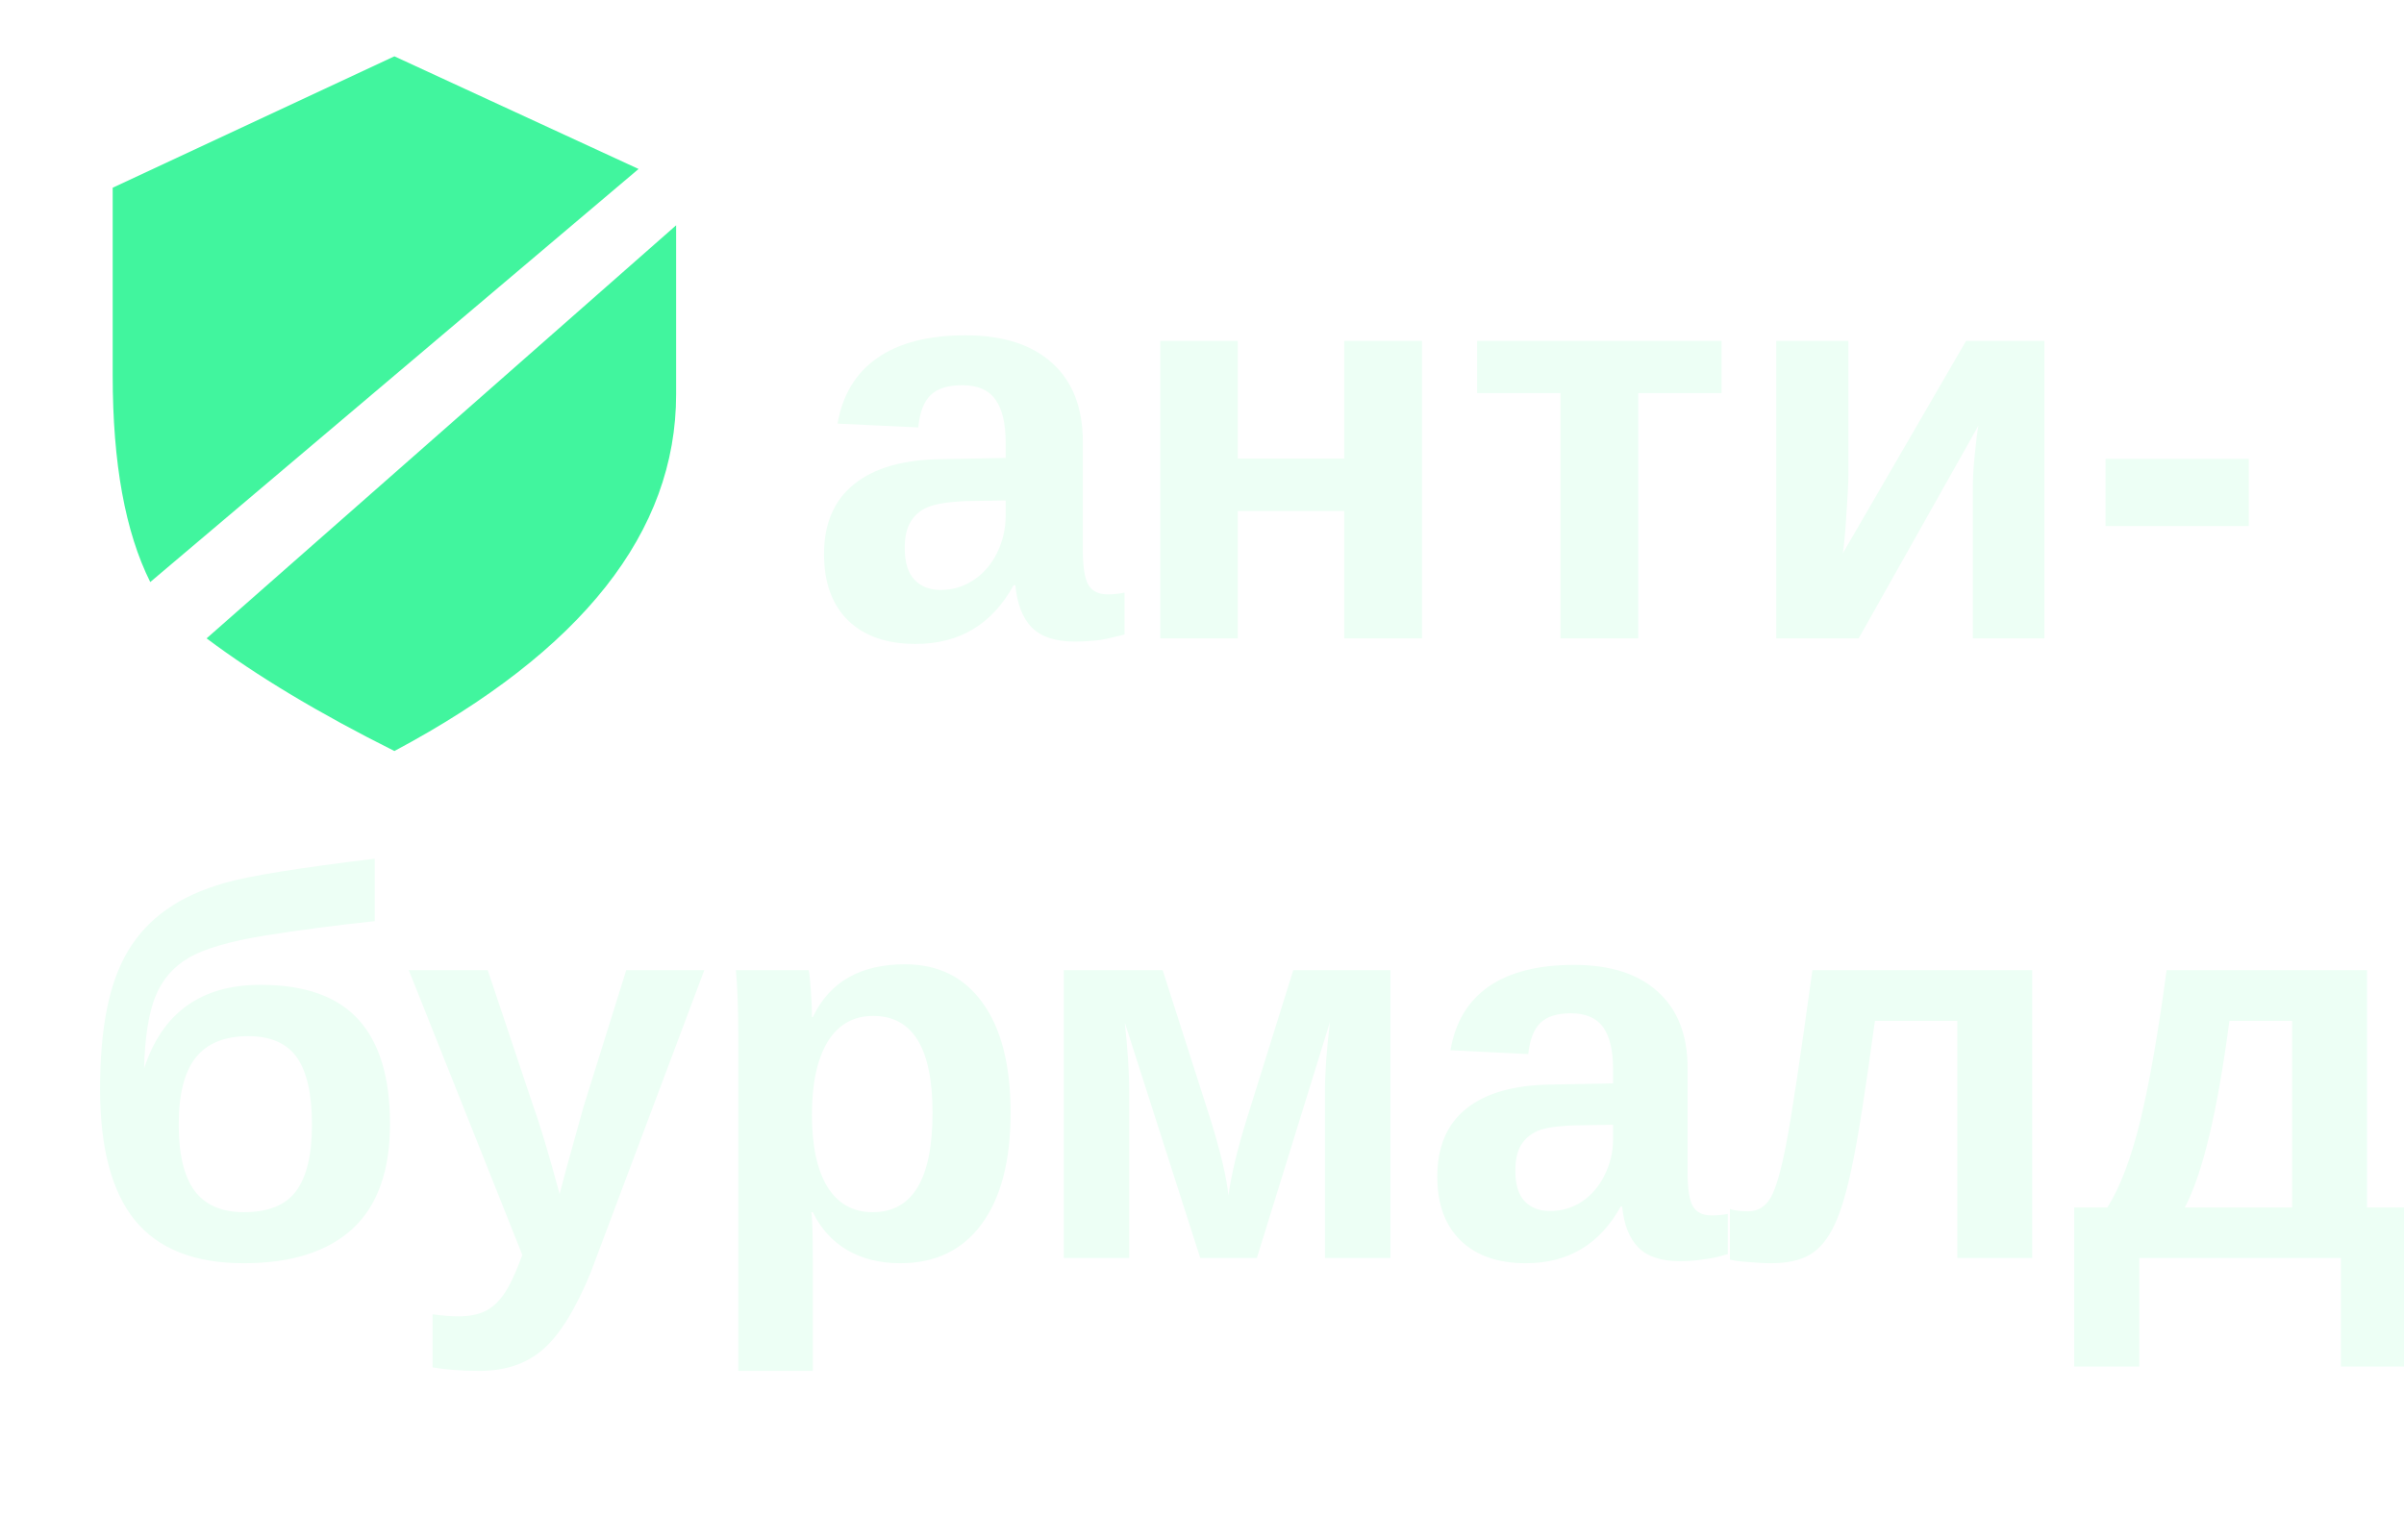
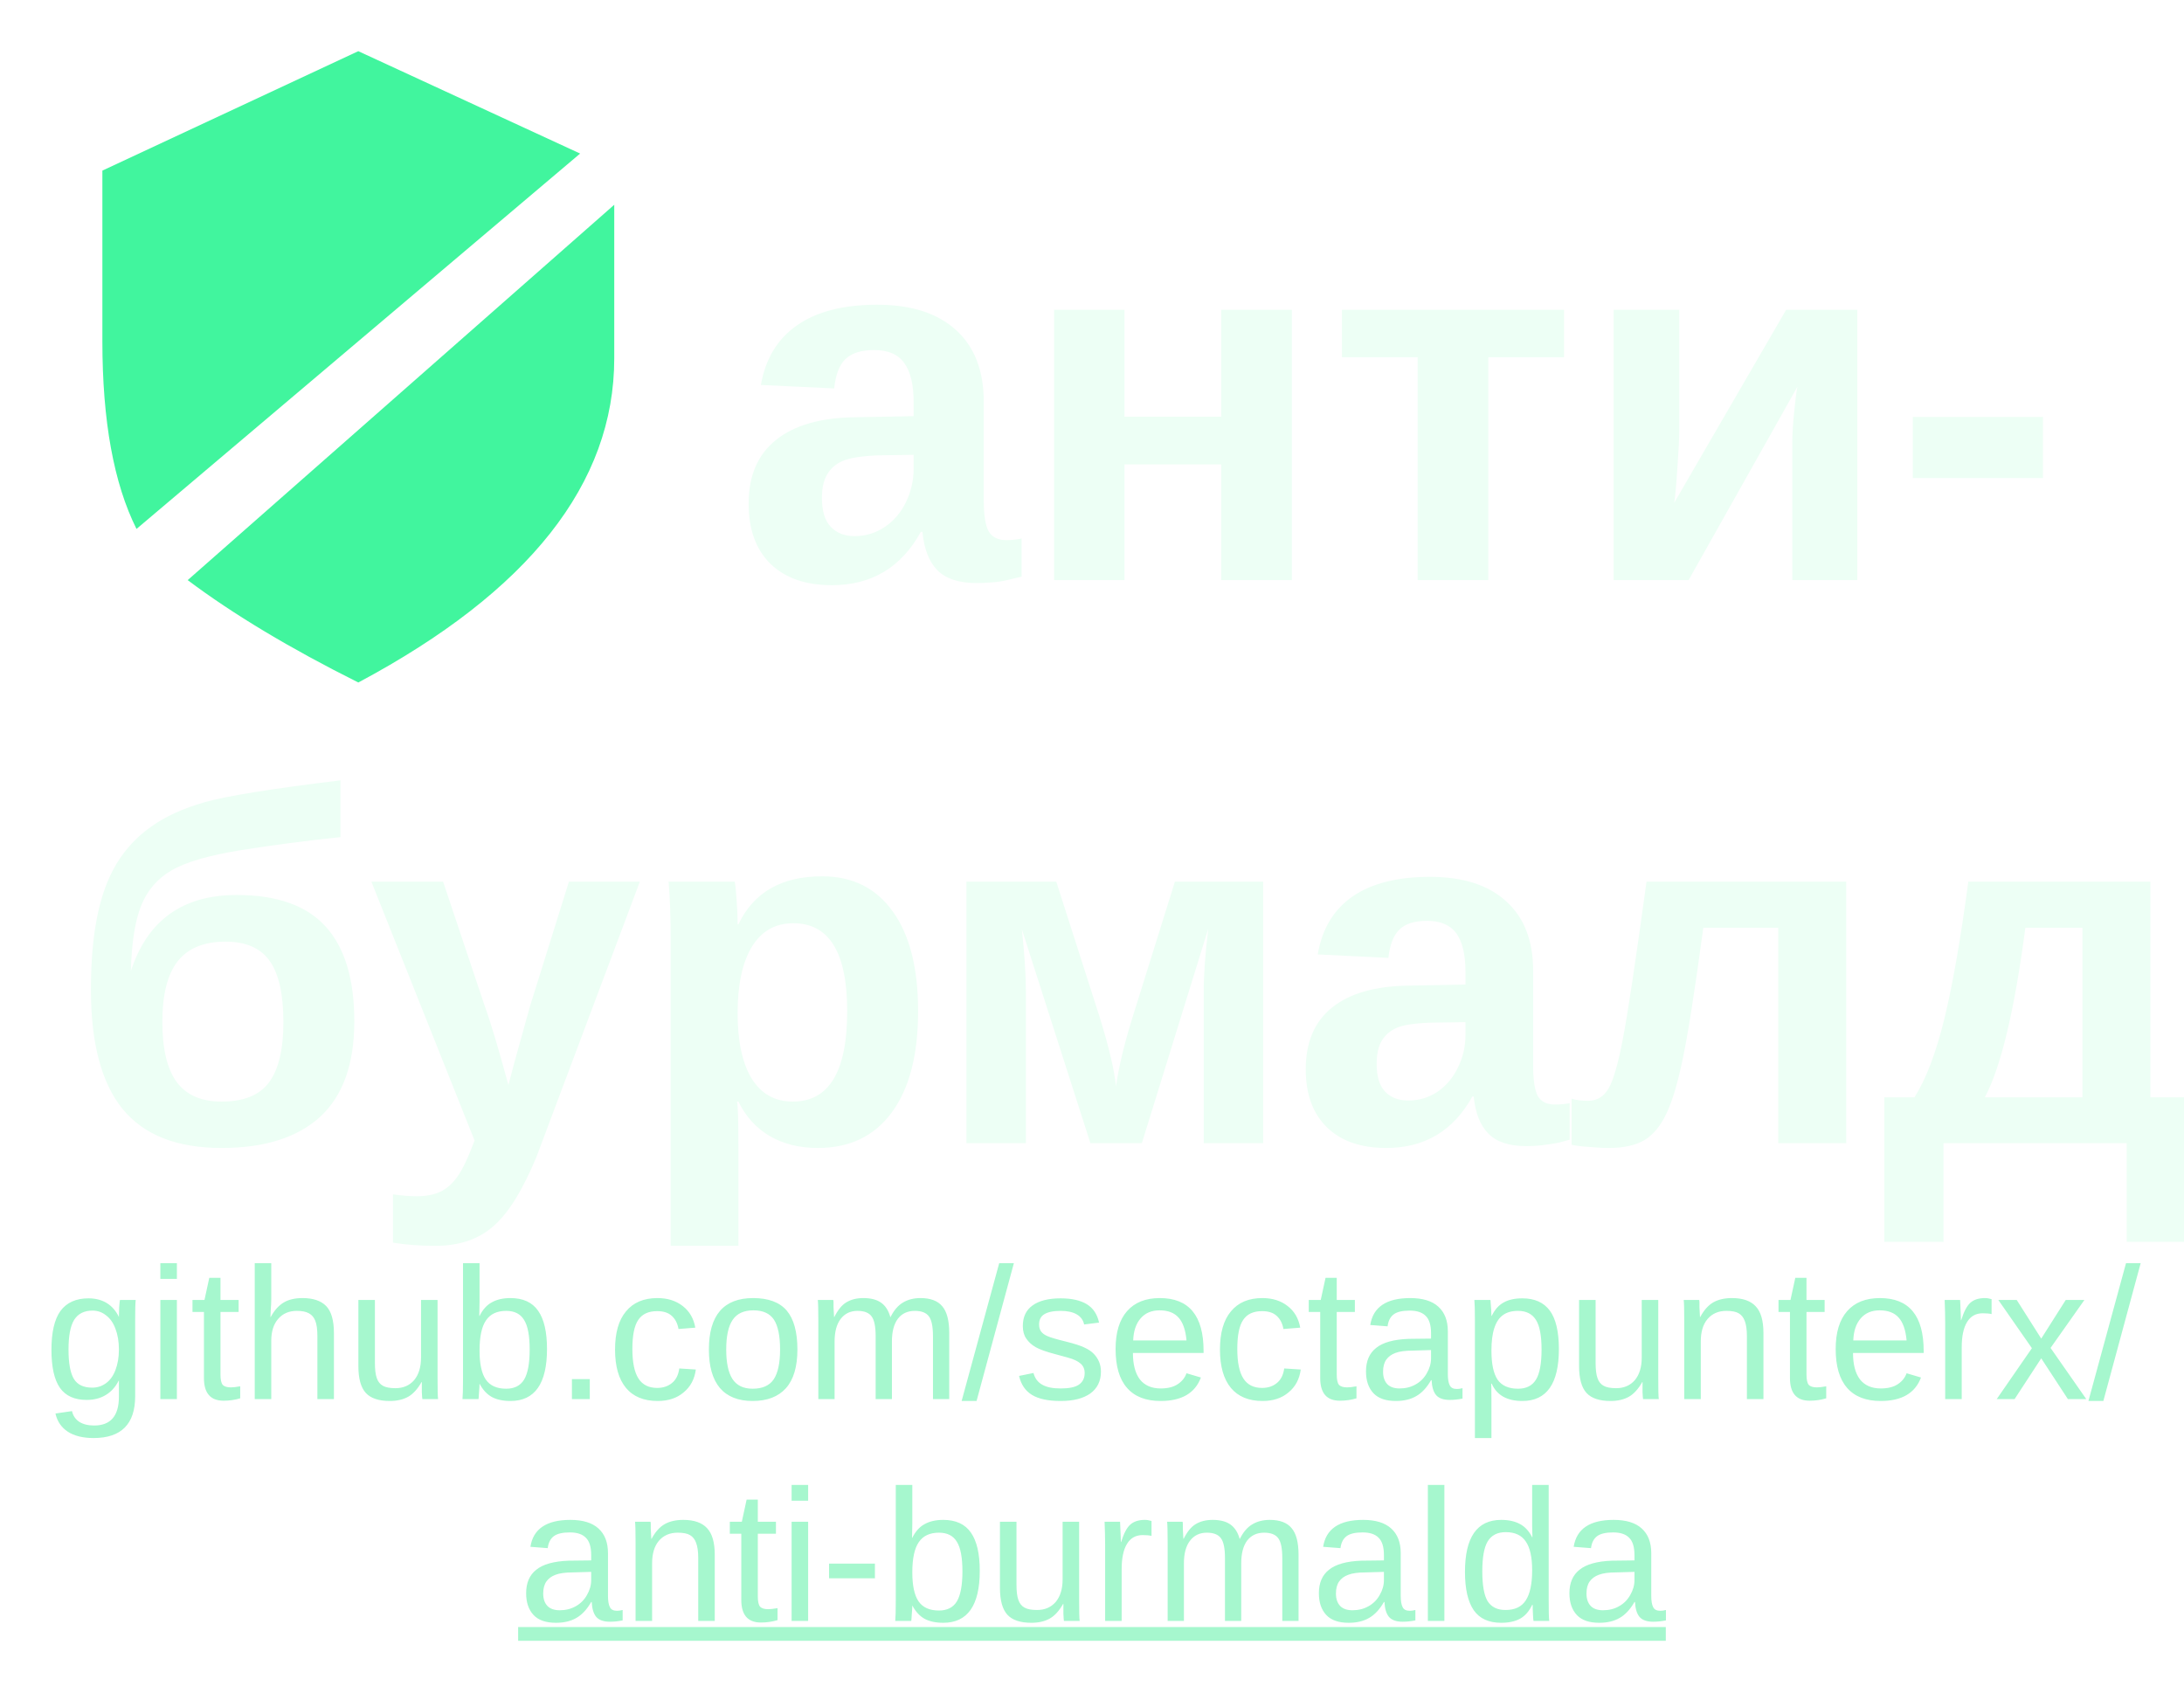
- <svg xmlns="http://www.w3.org/2000/svg" width="128" height="82" viewBox="0 0 128 82">
+ <svg xmlns="http://www.w3.org/2000/svg" width="128" height="100" viewBox="0 0 128 100">
  <path fill="#41f59e" d="m6 10 15-7 13 6L8 31q-2-4-2-11Zm5 24 25-22v9q0 11-15 19-6-3-10-6Z" />
  <g fill="#edfff5" font-family="Arial, sans-serif" font-weight="700">
    <text x="43" y="34" font-size="30" textLength="78" lengthAdjust="spacingAndGlyphs">анти-</text>
    <text x="4" y="67" font-size="29" textLength="120" lengthAdjust="spacingAndGlyphs">бурмалда</text>
  </g>
+   <g fill="#a6f7ce" font-family="Arial, sans-serif" font-size="11" text-anchor="middle">
+     <text x="64" y="82">github.com/sectapunterx/</text>
+     <text x="64" y="95" text-decoration="underline">anti-burmalda</text>
+   </g>
</svg>
